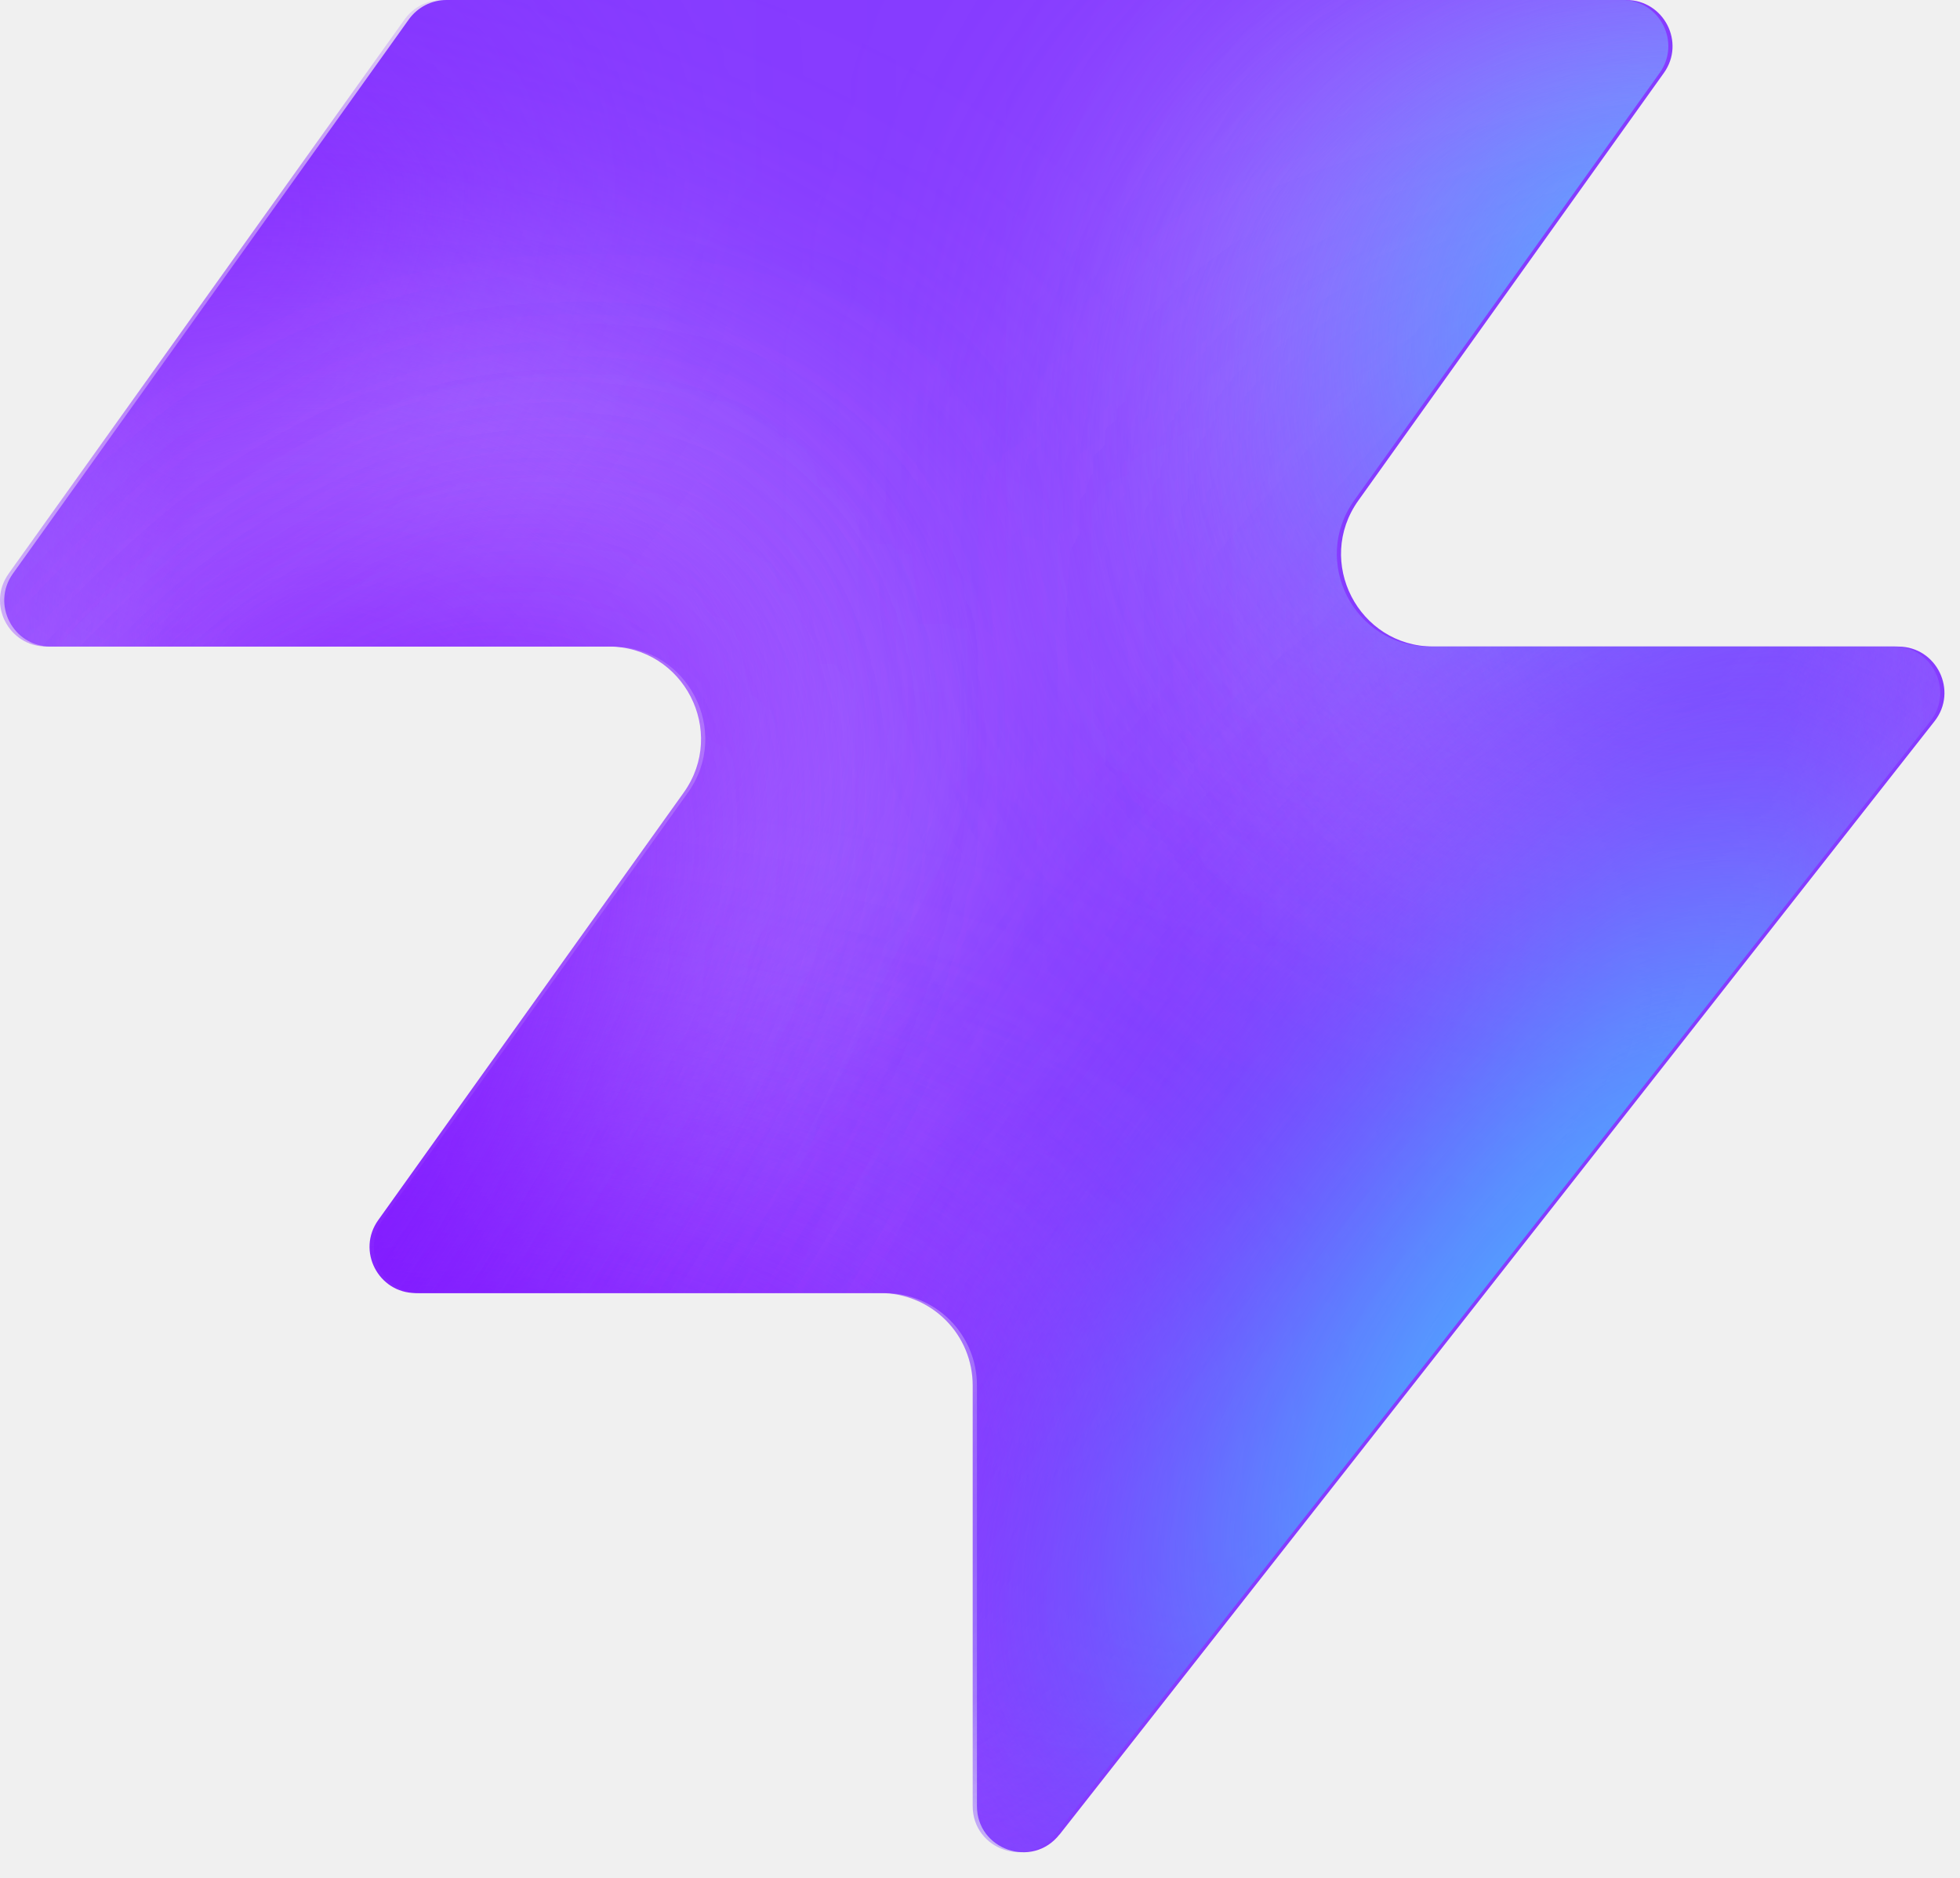
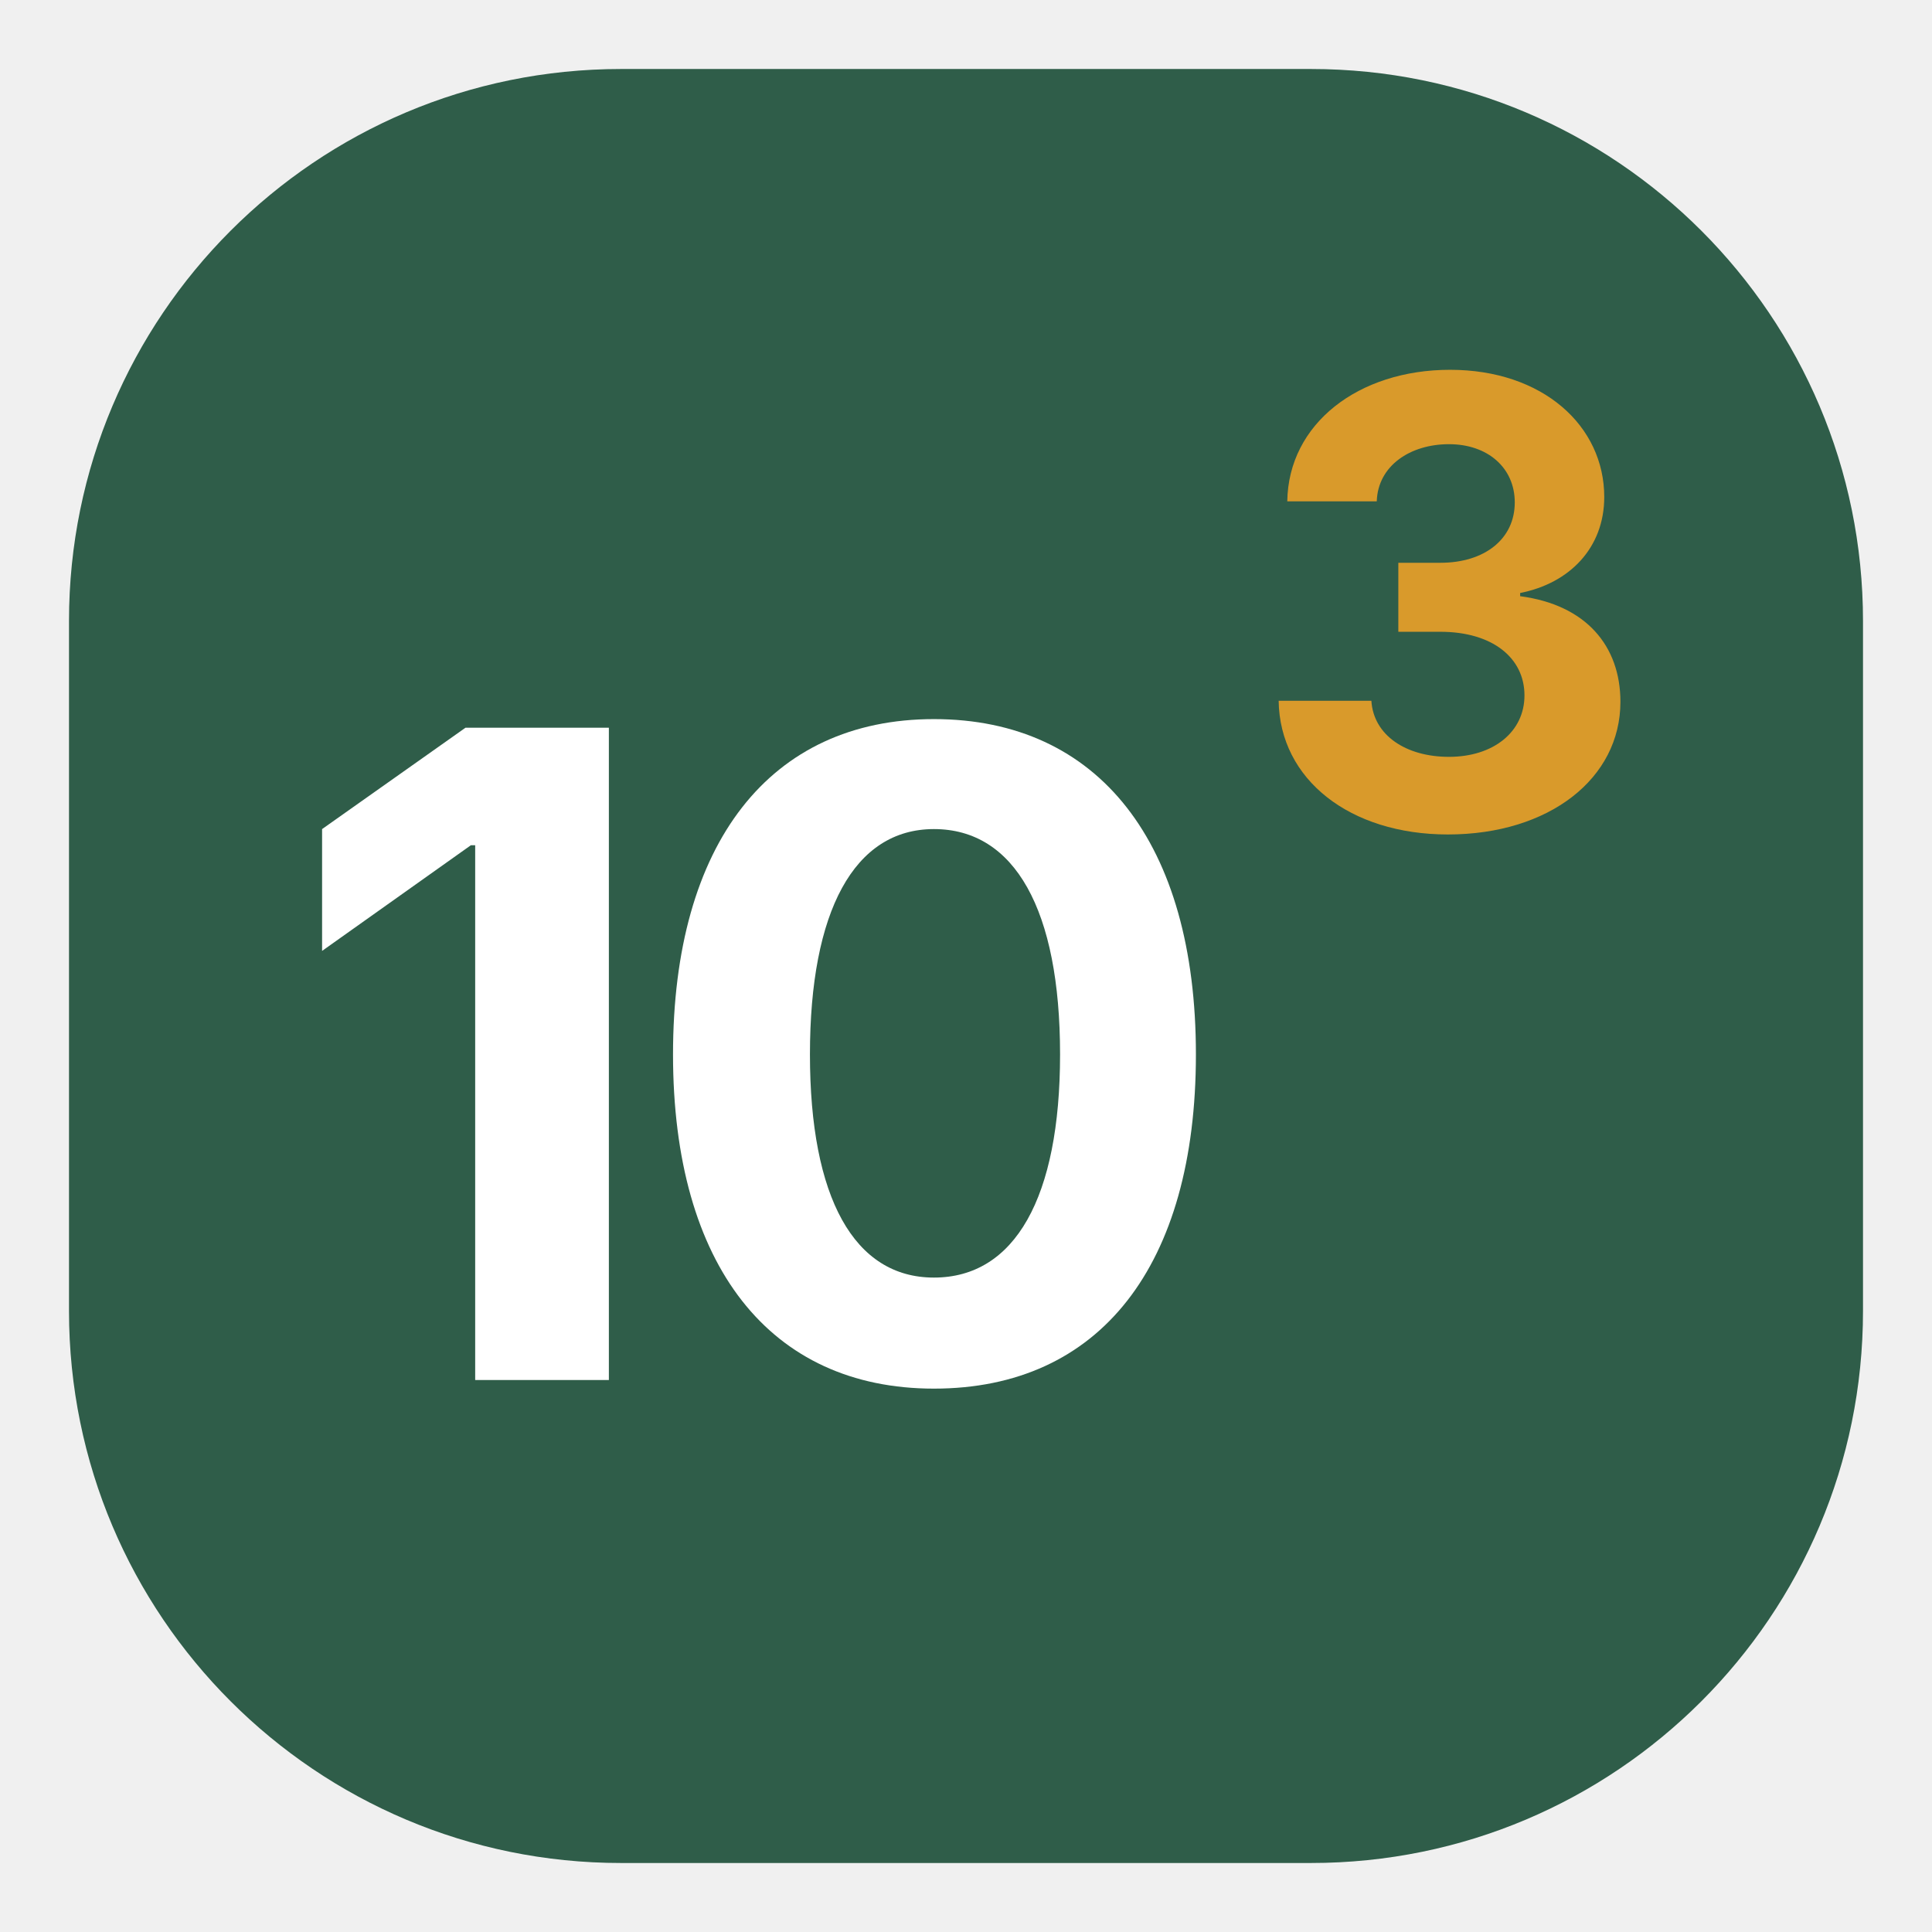
- <svg xmlns="http://www.w3.org/2000/svg" width="48" height="46" fill="none" viewBox="0 0 48 46">
-   <path fill="#863bff" d="M25.946 44.938c-.664.845-2.021.375-2.021-.698V33.937a2.26 2.26 0 0 0-2.262-2.262H10.287c-.92 0-1.456-1.04-.92-1.788l7.48-10.471c1.07-1.497 0-3.578-1.842-3.578H1.237c-.92 0-1.456-1.04-.92-1.788L10.013.474c.214-.297.556-.474.92-.474h28.894c.92 0 1.456 1.04.92 1.788l-7.48 10.471c-1.07 1.498 0 3.579 1.842 3.579h11.377c.943 0 1.473 1.088.89 1.83L25.947 44.94z" style="fill:#863bff;fill:color(display-p3 .525 .23 1);fill-opacity:1" />
-   <mask id="a" width="48" height="46" x="0" y="0" maskUnits="userSpaceOnUse" style="mask-type:alpha">
-     <path fill="#000" d="M25.842 44.938c-.664.844-2.021.375-2.021-.698V33.937a2.26 2.26 0 0 0-2.262-2.262H10.183c-.92 0-1.456-1.04-.92-1.788l7.48-10.471c1.07-1.498 0-3.579-1.842-3.579H1.133c-.92 0-1.456-1.04-.92-1.787L9.91.473c.214-.297.556-.474.92-.474h28.894c.92 0 1.456 1.04.92 1.788l-7.48 10.471c-1.07 1.498 0 3.578 1.842 3.578h11.377c.943 0 1.473 1.088.89 1.832L25.843 44.94z" style="fill:#000;fill-opacity:1" />
-   </mask>
-   <g mask="url(#a)">
-     <g filter="url(#b)">
-       <ellipse cx="5.508" cy="14.704" fill="#ede6ff" rx="5.508" ry="14.704" style="fill:#ede6ff;fill:color(display-p3 .927 .903 1);fill-opacity:1" transform="matrix(.00324 1 1 -.00324 -4.47 31.516)" />
-     </g>
-     <g filter="url(#c)">
-       <ellipse cx="10.399" cy="29.851" fill="#ede6ff" rx="10.399" ry="29.851" style="fill:#ede6ff;fill:color(display-p3 .927 .903 1);fill-opacity:1" transform="matrix(.00324 1 1 -.00324 -39.328 7.883)" />
-     </g>
-     <g filter="url(#d)">
-       <ellipse cx="5.508" cy="30.487" fill="#7e14ff" rx="5.508" ry="30.487" style="fill:#7e14ff;fill:color(display-p3 .492 .077 1);fill-opacity:1" transform="rotate(89.814 -25.913 -14.639)scale(1 -1)" />
-     </g>
-     <g filter="url(#e)">
-       <ellipse cx="5.508" cy="30.599" fill="#7e14ff" rx="5.508" ry="30.599" style="fill:#7e14ff;fill:color(display-p3 .492 .077 1);fill-opacity:1" transform="rotate(89.814 -32.644 -3.334)scale(1 -1)" />
-     </g>
-     <g filter="url(#f)">
-       <ellipse cx="5.508" cy="30.599" fill="#7e14ff" rx="5.508" ry="30.599" style="fill:#7e14ff;fill:color(display-p3 .492 .077 1);fill-opacity:1" transform="matrix(.00324 1 1 -.00324 -34.34 30.47)" />
-     </g>
-     <g filter="url(#g)">
-       <ellipse cx="14.072" cy="22.078" fill="#ede6ff" rx="14.072" ry="22.078" style="fill:#ede6ff;fill:color(display-p3 .927 .903 1);fill-opacity:1" transform="rotate(93.35 24.506 48.493)scale(-1 1)" />
-     </g>
-     <g filter="url(#h)">
-       <ellipse cx="3.47" cy="21.501" fill="#7e14ff" rx="3.47" ry="21.501" style="fill:#7e14ff;fill:color(display-p3 .492 .077 1);fill-opacity:1" transform="rotate(89.009 28.708 47.59)scale(-1 1)" />
-     </g>
-     <g filter="url(#i)">
-       <ellipse cx="3.47" cy="21.501" fill="#7e14ff" rx="3.47" ry="21.501" style="fill:#7e14ff;fill:color(display-p3 .492 .077 1);fill-opacity:1" transform="rotate(89.009 28.708 47.59)scale(-1 1)" />
-     </g>
-     <g filter="url(#j)">
-       <ellipse cx=".387" cy="8.972" fill="#7e14ff" rx="4.407" ry="29.108" style="fill:#7e14ff;fill:color(display-p3 .492 .077 1);fill-opacity:1" transform="rotate(39.51 .387 8.972)" />
-     </g>
-     <g filter="url(#k)">
-       <ellipse cx="47.523" cy="-6.092" fill="#7e14ff" rx="4.407" ry="29.108" style="fill:#7e14ff;fill:color(display-p3 .492 .077 1);fill-opacity:1" transform="rotate(37.892 47.523 -6.092)" />
-     </g>
-     <g filter="url(#l)">
-       <ellipse cx="41.412" cy="6.333" fill="#47bfff" rx="5.971" ry="9.665" style="fill:#47bfff;fill:color(display-p3 .28 .748 1);fill-opacity:1" transform="rotate(37.892 41.412 6.333)" />
-     </g>
-     <g filter="url(#m)">
-       <ellipse cx="-1.879" cy="38.332" fill="#7e14ff" rx="4.407" ry="29.108" style="fill:#7e14ff;fill:color(display-p3 .492 .077 1);fill-opacity:1" transform="rotate(37.892 -1.88 38.332)" />
-     </g>
-     <g filter="url(#n)">
-       <ellipse cx="-1.879" cy="38.332" fill="#7e14ff" rx="4.407" ry="29.108" style="fill:#7e14ff;fill:color(display-p3 .492 .077 1);fill-opacity:1" transform="rotate(37.892 -1.88 38.332)" />
-     </g>
-     <g filter="url(#o)">
-       <ellipse cx="35.651" cy="29.907" fill="#7e14ff" rx="4.407" ry="29.108" style="fill:#7e14ff;fill:color(display-p3 .492 .077 1);fill-opacity:1" transform="rotate(37.892 35.651 29.907)" />
-     </g>
-     <g filter="url(#p)">
-       <ellipse cx="38.418" cy="32.4" fill="#47bfff" rx="5.971" ry="15.297" style="fill:#47bfff;fill:color(display-p3 .28 .748 1);fill-opacity:1" transform="rotate(37.892 38.418 32.4)" />
-     </g>
-   </g>
-   <defs>
-     <filter id="b" width="60.045" height="41.654" x="-19.77" y="16.149" color-interpolation-filters="sRGB" filterUnits="userSpaceOnUse">
-       <feFlood flood-opacity="0" result="BackgroundImageFix" />
-       <feBlend in="SourceGraphic" in2="BackgroundImageFix" result="shape" />
-       <feGaussianBlur result="effect1_foregroundBlur_2002_17158" stdDeviation="7.659" />
-     </filter>
-     <filter id="c" width="90.34" height="51.437" x="-54.613" y="-7.533" color-interpolation-filters="sRGB" filterUnits="userSpaceOnUse">
-       <feFlood flood-opacity="0" result="BackgroundImageFix" />
-       <feBlend in="SourceGraphic" in2="BackgroundImageFix" result="shape" />
-       <feGaussianBlur result="effect1_foregroundBlur_2002_17158" stdDeviation="7.659" />
-     </filter>
-     <filter id="d" width="79.355" height="29.4" x="-49.64" y="2.03" color-interpolation-filters="sRGB" filterUnits="userSpaceOnUse">
-       <feFlood flood-opacity="0" result="BackgroundImageFix" />
-       <feBlend in="SourceGraphic" in2="BackgroundImageFix" result="shape" />
-       <feGaussianBlur result="effect1_foregroundBlur_2002_17158" stdDeviation="4.596" />
-     </filter>
-     <filter id="e" width="79.579" height="29.4" x="-45.045" y="20.029" color-interpolation-filters="sRGB" filterUnits="userSpaceOnUse">
-       <feFlood flood-opacity="0" result="BackgroundImageFix" />
-       <feBlend in="SourceGraphic" in2="BackgroundImageFix" result="shape" />
-       <feGaussianBlur result="effect1_foregroundBlur_2002_17158" stdDeviation="4.596" />
-     </filter>
-     <filter id="f" width="79.579" height="29.4" x="-43.513" y="21.178" color-interpolation-filters="sRGB" filterUnits="userSpaceOnUse">
-       <feFlood flood-opacity="0" result="BackgroundImageFix" />
-       <feBlend in="SourceGraphic" in2="BackgroundImageFix" result="shape" />
-       <feGaussianBlur result="effect1_foregroundBlur_2002_17158" stdDeviation="4.596" />
-     </filter>
-     <filter id="g" width="74.749" height="58.852" x="15.756" y="-17.901" color-interpolation-filters="sRGB" filterUnits="userSpaceOnUse">
-       <feFlood flood-opacity="0" result="BackgroundImageFix" />
-       <feBlend in="SourceGraphic" in2="BackgroundImageFix" result="shape" />
-       <feGaussianBlur result="effect1_foregroundBlur_2002_17158" stdDeviation="7.659" />
-     </filter>
-     <filter id="h" width="61.377" height="25.362" x="23.548" y="2.284" color-interpolation-filters="sRGB" filterUnits="userSpaceOnUse">
-       <feFlood flood-opacity="0" result="BackgroundImageFix" />
-       <feBlend in="SourceGraphic" in2="BackgroundImageFix" result="shape" />
-       <feGaussianBlur result="effect1_foregroundBlur_2002_17158" stdDeviation="4.596" />
-     </filter>
-     <filter id="i" width="61.377" height="25.362" x="23.548" y="2.284" color-interpolation-filters="sRGB" filterUnits="userSpaceOnUse">
-       <feFlood flood-opacity="0" result="BackgroundImageFix" />
-       <feBlend in="SourceGraphic" in2="BackgroundImageFix" result="shape" />
-       <feGaussianBlur result="effect1_foregroundBlur_2002_17158" stdDeviation="4.596" />
-     </filter>
-     <filter id="j" width="56.045" height="63.649" x="-27.636" y="-22.853" color-interpolation-filters="sRGB" filterUnits="userSpaceOnUse">
-       <feFlood flood-opacity="0" result="BackgroundImageFix" />
-       <feBlend in="SourceGraphic" in2="BackgroundImageFix" result="shape" />
-       <feGaussianBlur result="effect1_foregroundBlur_2002_17158" stdDeviation="4.596" />
-     </filter>
-     <filter id="k" width="54.814" height="64.646" x="20.116" y="-38.415" color-interpolation-filters="sRGB" filterUnits="userSpaceOnUse">
-       <feFlood flood-opacity="0" result="BackgroundImageFix" />
-       <feBlend in="SourceGraphic" in2="BackgroundImageFix" result="shape" />
-       <feGaussianBlur result="effect1_foregroundBlur_2002_17158" stdDeviation="4.596" />
-     </filter>
-     <filter id="l" width="33.541" height="35.313" x="24.641" y="-11.323" color-interpolation-filters="sRGB" filterUnits="userSpaceOnUse">
-       <feFlood flood-opacity="0" result="BackgroundImageFix" />
-       <feBlend in="SourceGraphic" in2="BackgroundImageFix" result="shape" />
-       <feGaussianBlur result="effect1_foregroundBlur_2002_17158" stdDeviation="4.596" />
-     </filter>
-     <filter id="m" width="54.814" height="64.646" x="-29.286" y="6.009" color-interpolation-filters="sRGB" filterUnits="userSpaceOnUse">
-       <feFlood flood-opacity="0" result="BackgroundImageFix" />
-       <feBlend in="SourceGraphic" in2="BackgroundImageFix" result="shape" />
-       <feGaussianBlur result="effect1_foregroundBlur_2002_17158" stdDeviation="4.596" />
-     </filter>
-     <filter id="n" width="54.814" height="64.646" x="-29.286" y="6.009" color-interpolation-filters="sRGB" filterUnits="userSpaceOnUse">
-       <feFlood flood-opacity="0" result="BackgroundImageFix" />
-       <feBlend in="SourceGraphic" in2="BackgroundImageFix" result="shape" />
-       <feGaussianBlur result="effect1_foregroundBlur_2002_17158" stdDeviation="4.596" />
-     </filter>
-     <filter id="o" width="54.814" height="64.646" x="8.244" y="-2.416" color-interpolation-filters="sRGB" filterUnits="userSpaceOnUse">
-       <feFlood flood-opacity="0" result="BackgroundImageFix" />
-       <feBlend in="SourceGraphic" in2="BackgroundImageFix" result="shape" />
-       <feGaussianBlur result="effect1_foregroundBlur_2002_17158" stdDeviation="4.596" />
-     </filter>
-     <filter id="p" width="39.409" height="43.623" x="18.713" y="10.588" color-interpolation-filters="sRGB" filterUnits="userSpaceOnUse">
-       <feFlood flood-opacity="0" result="BackgroundImageFix" />
-       <feBlend in="SourceGraphic" in2="BackgroundImageFix" result="shape" />
-       <feGaussianBlur result="effect1_foregroundBlur_2002_17158" stdDeviation="4.596" />
-     </filter>
-   </defs>
+ <svg xmlns="http://www.w3.org/2000/svg" viewBox="0 0 28 28">
+   <rect x="1" y="1" width="26" height="26" rx="8" fill="#2f5d49" />
+   <text x="11" y="20" text-anchor="middle" font-family="Inter, Arial, sans-serif" font-size="13" font-weight="700" fill="#ffffff" letter-spacing="-0.04em">10</text>
+   <text x="21" y="12" text-anchor="middle" font-family="Inter, Arial, sans-serif" font-size="9" font-weight="700" fill="#d99a2b">3</text>
</svg>
